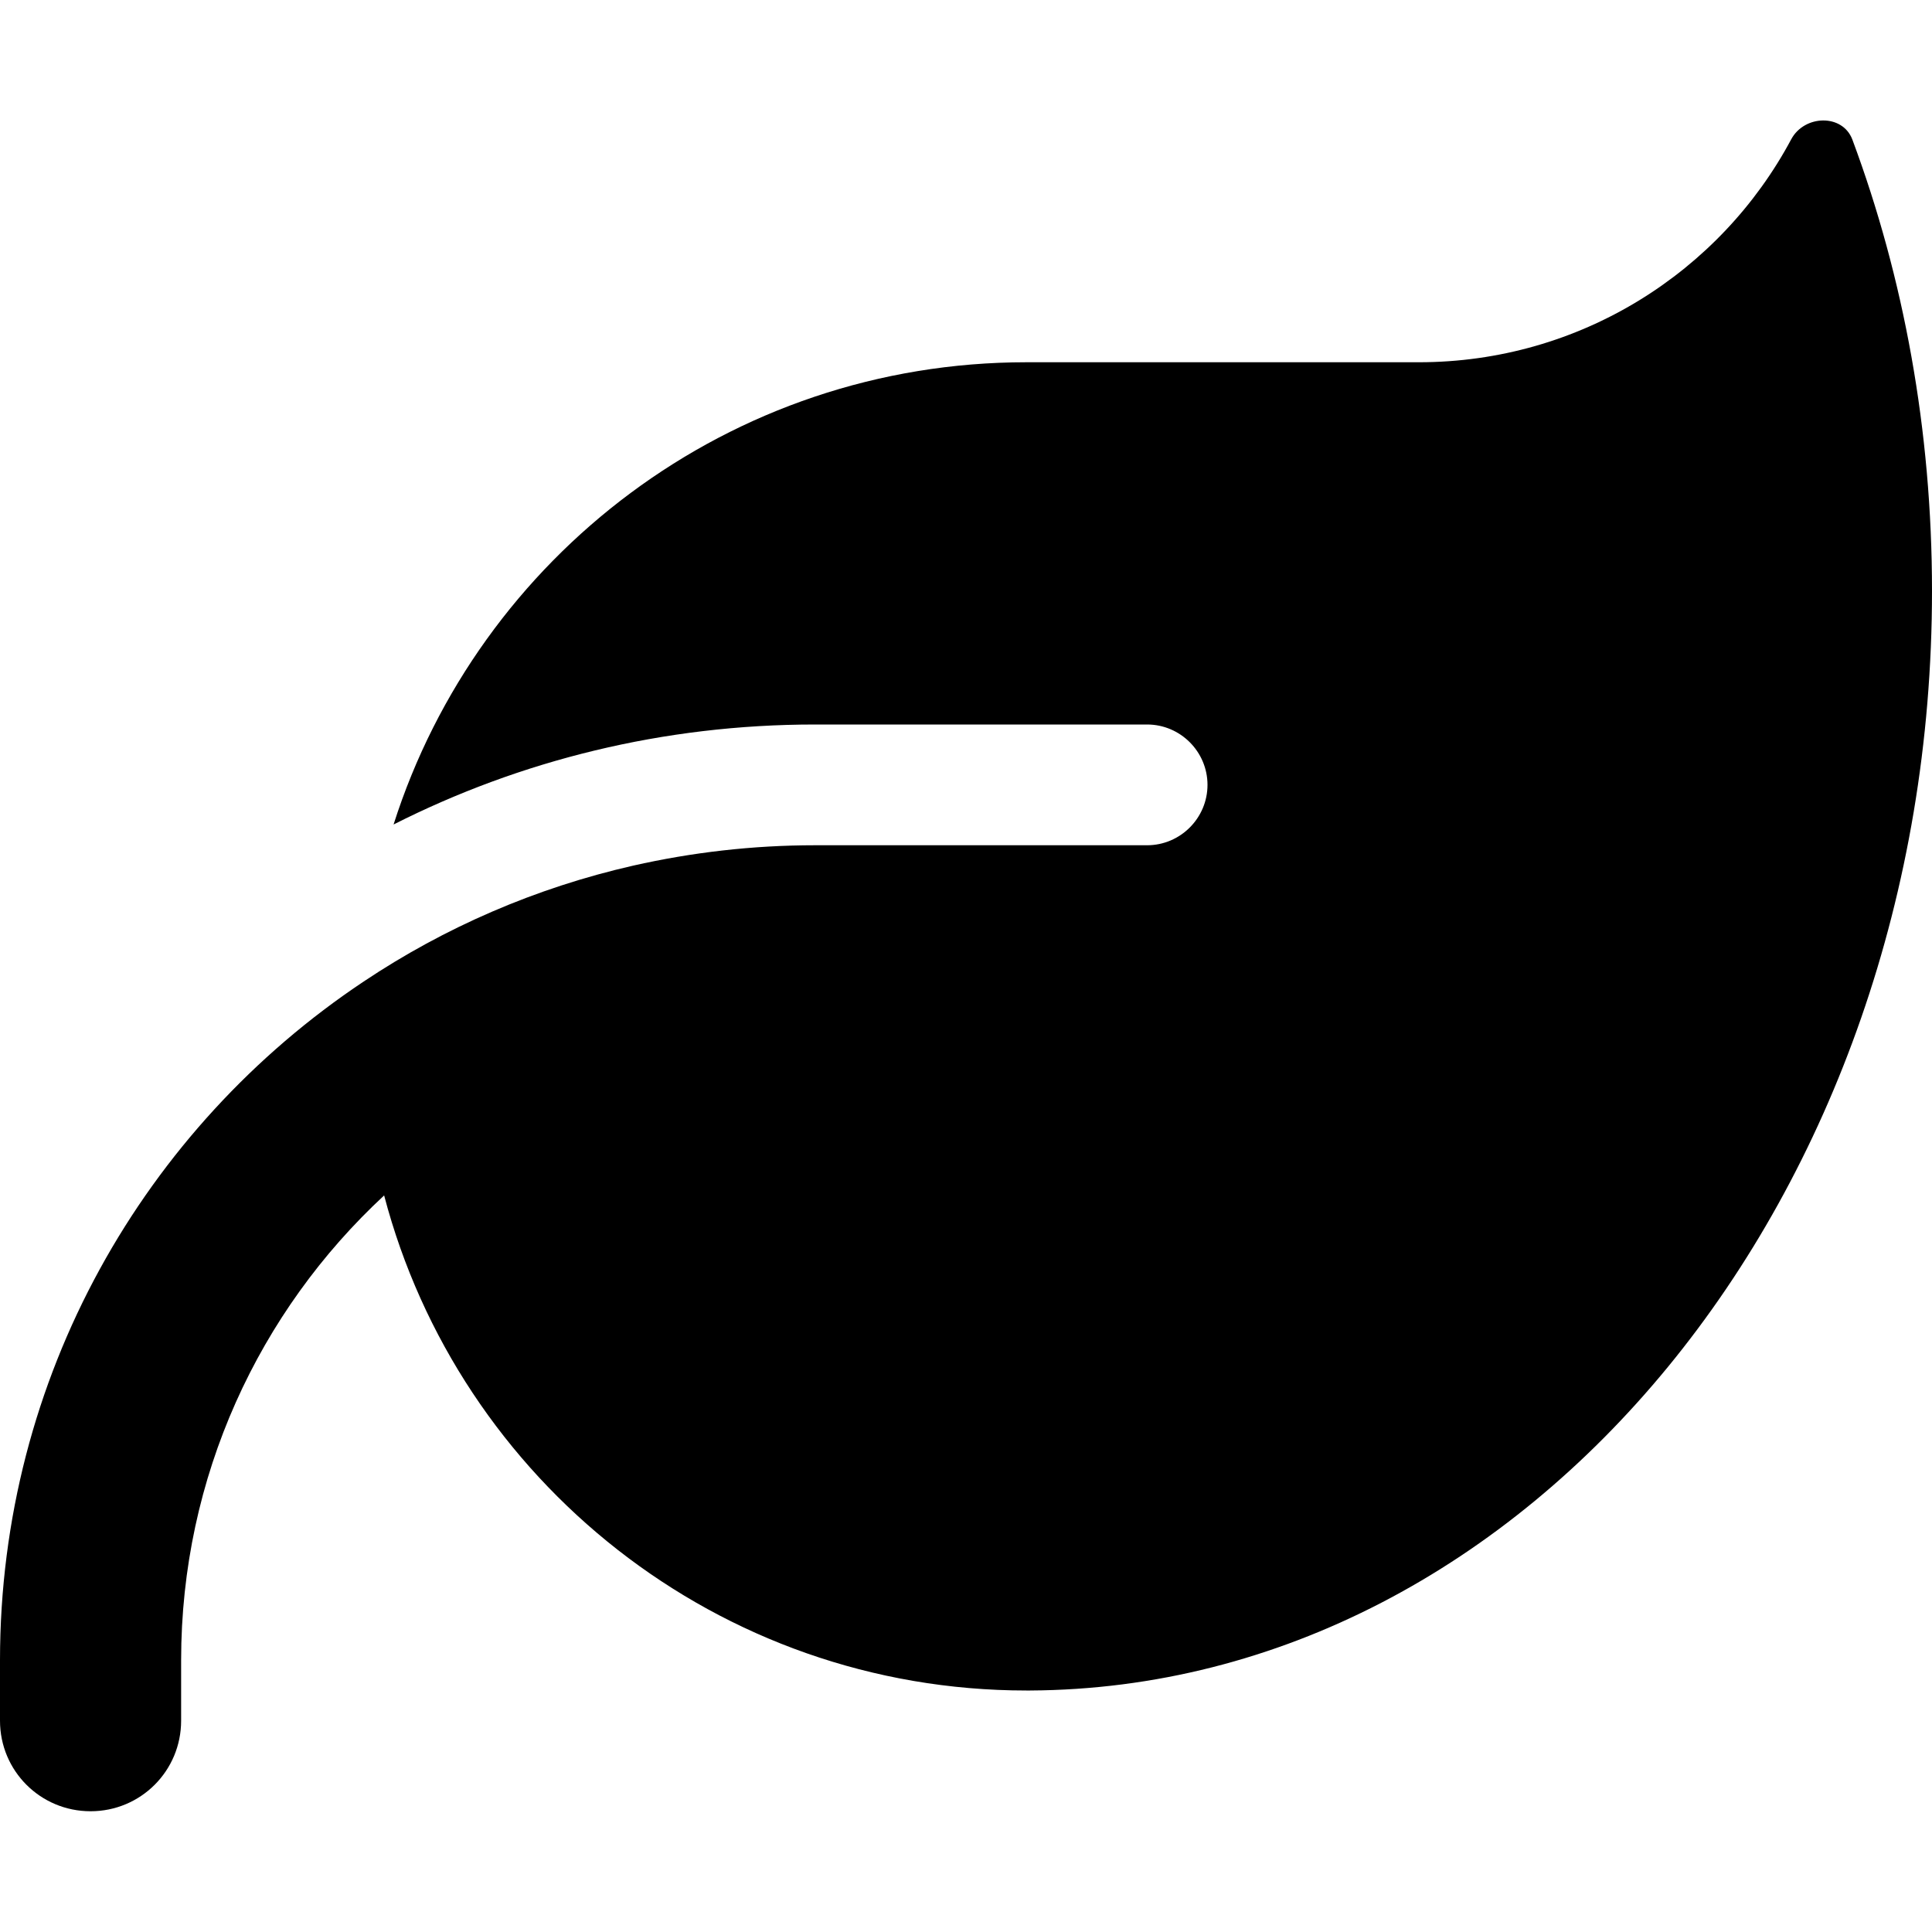
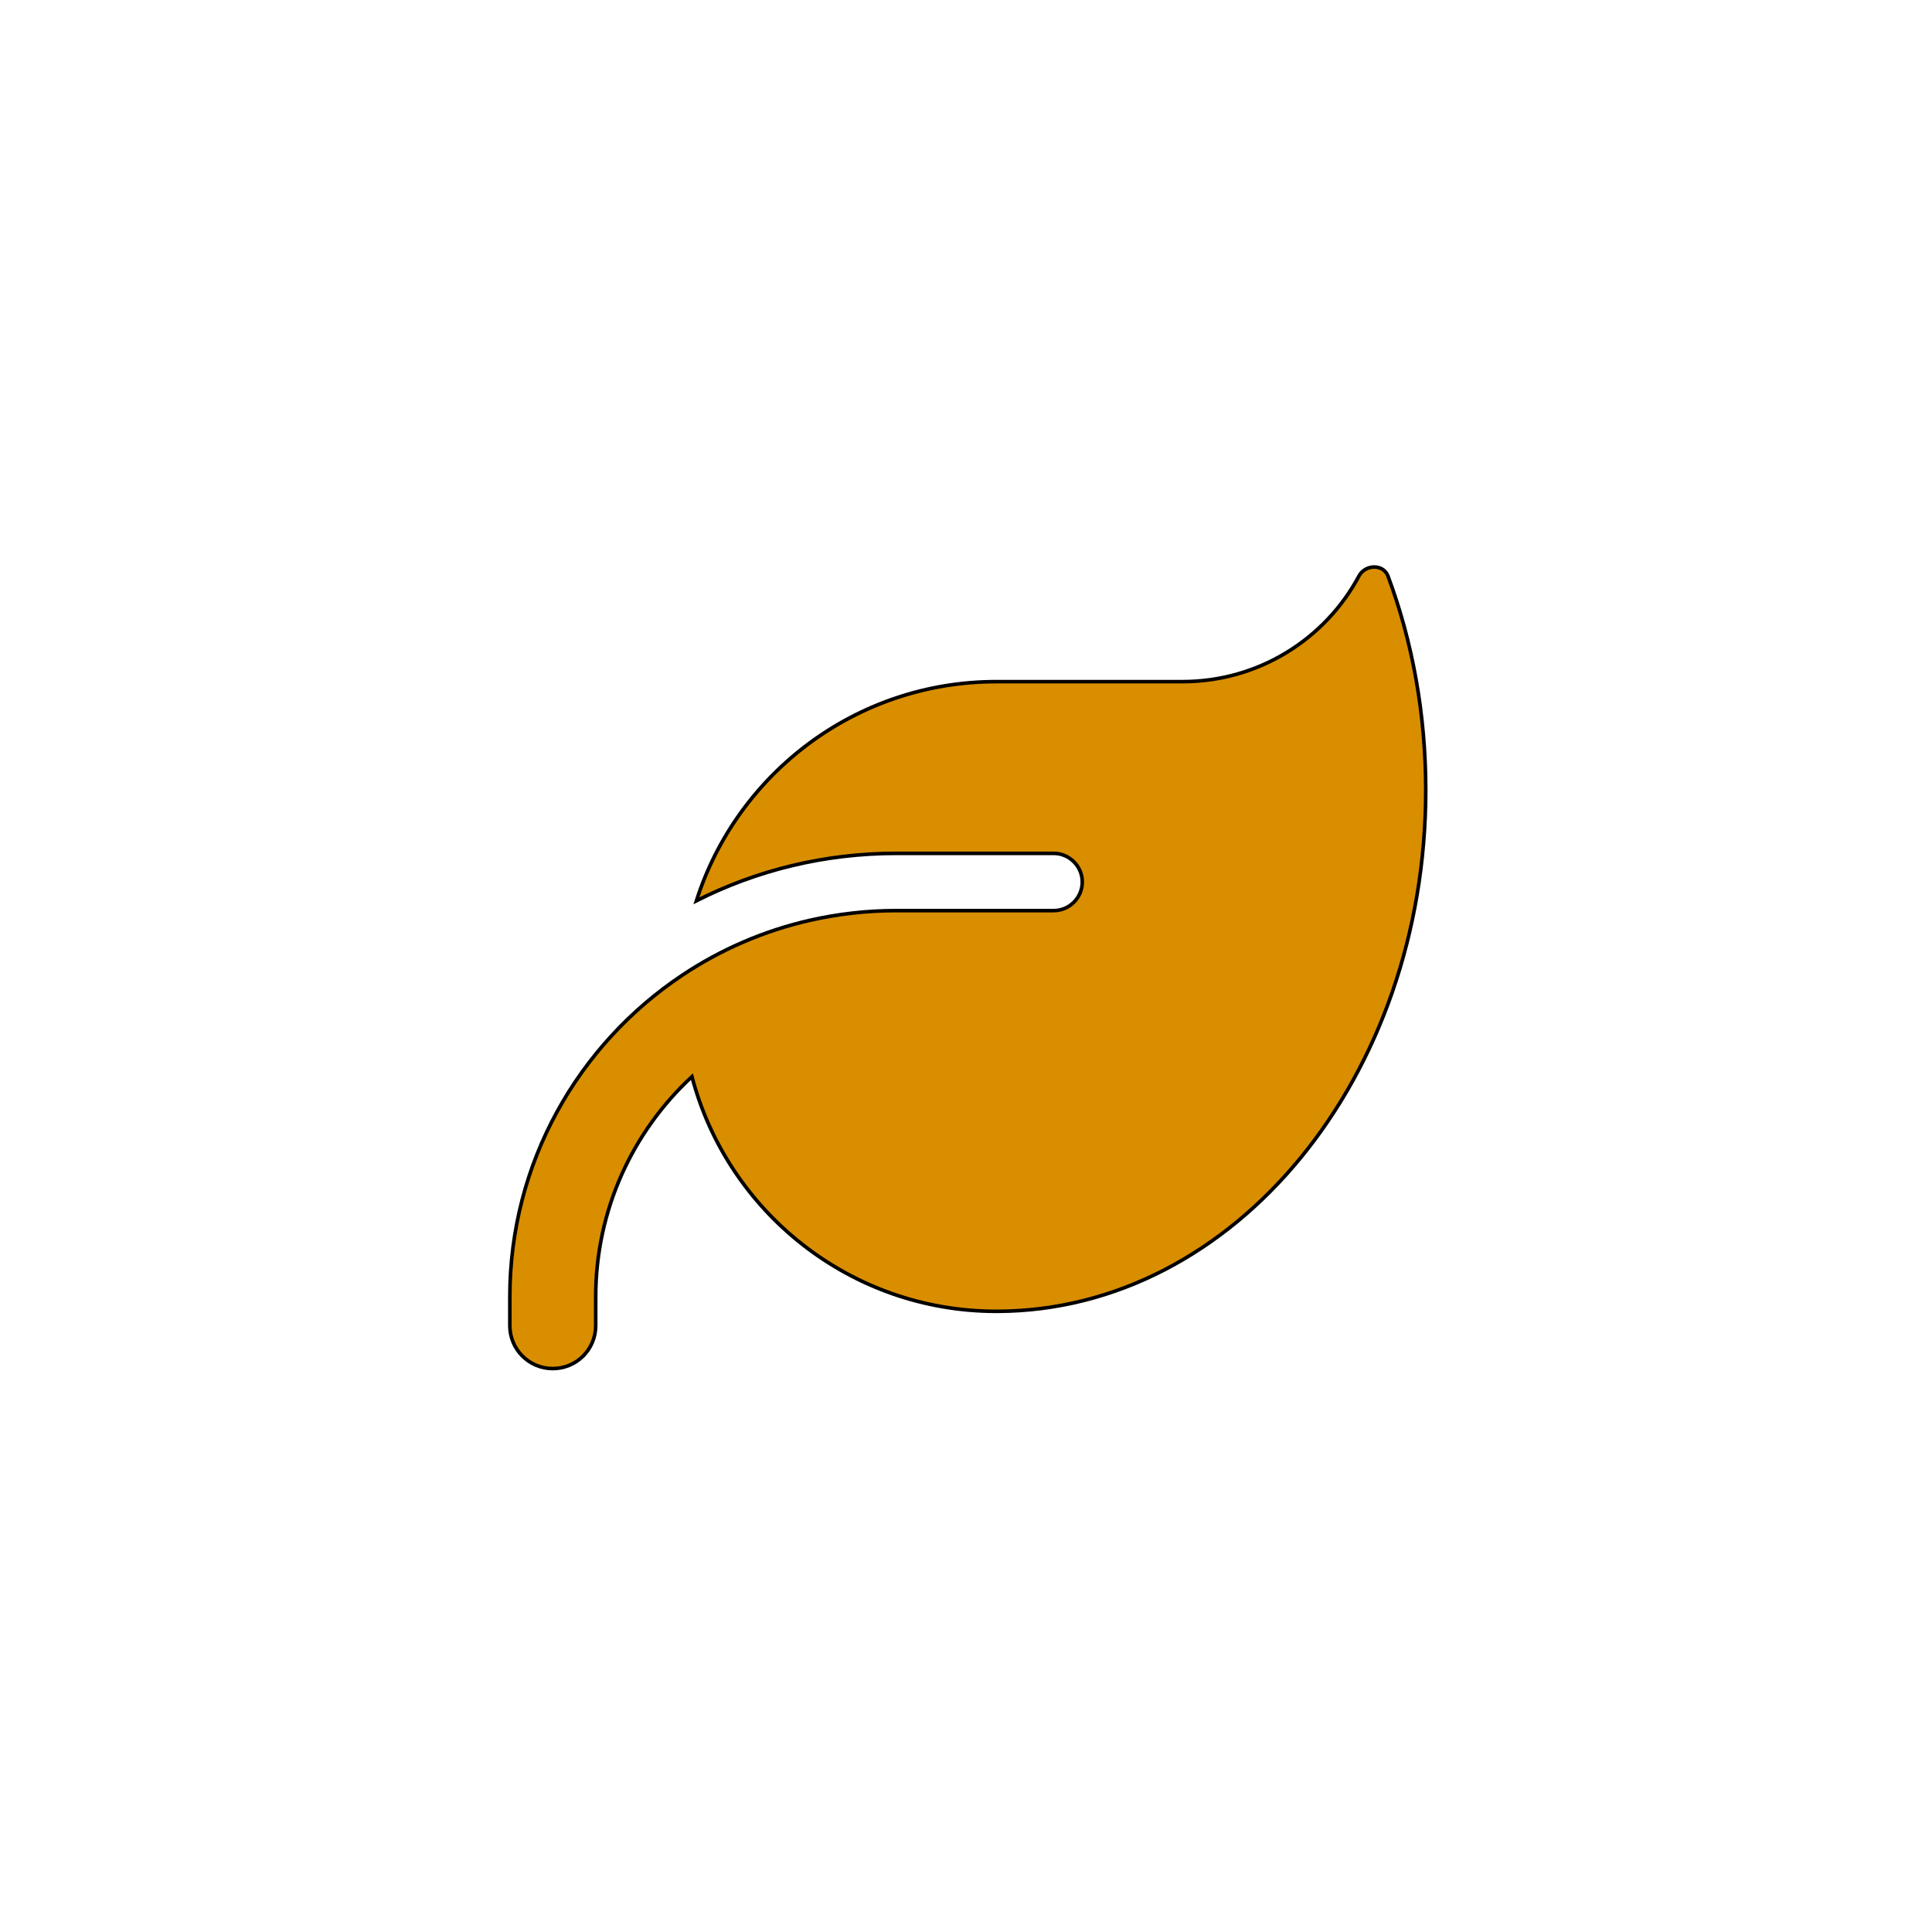
- <svg xmlns="http://www.w3.org/2000/svg" viewBox="0 0 512 512">
-   <path d="M272 96c-78.6 0-145.1 51.5-167.7 122.5c33.6-17 71.5-26.5 111.7-26.5h88c8.8 0 16 7.2 16 16s-7.2 16-16 16H288 216s0 0 0 0c-16.6 0-32.7 1.9-48.2 5.4c-25.9 5.9-50 16.4-71.4 30.7c0 0 0 0 0 0C38.3 298.8 0 364.9 0 440v16c0 13.3 10.7 24 24 24s24-10.7 24-24V440c0-48.7 20.7-92.5 53.8-123.2C121.6 392.3 190.3 448 272 448l1 0c132.1-.7 239-130.9 239-291.4c0-42.6-7.5-83.1-21.1-119.6c-2.6-6.9-12.7-6.6-16.2-.1C455.9 72.1 418.7 96 376 96L272 96z" />
+ <svg xmlns="http://www.w3.org/2000/svg" version="1.1" width="1080" height="1080" viewBox="0 0 1080 1080" xml:space="preserve">
+   <defs>
+ </defs>
+   <rect x="0" y="0" width="100%" height="100%" fill="transparent" />
+   <g transform="matrix(1 0 0 1 540 540)" id="9de24dbc-cae5-4dde-92e9-318c6f0617b6">
+     <rect style="stroke: none; stroke-width: 1; stroke-dasharray: none; stroke-linecap: butt; stroke-dashoffset: 0; stroke-linejoin: miter; stroke-miterlimit: 4; fill: rgb(255,255,255); fill-rule: nonzero; opacity: 1; visibility: hidden;" vector-effect="non-scaling-stroke" x="-540" y="-540" rx="0" ry="0" width="1080" height="1080" />
+   </g>
+   <g transform="matrix(1 0 0 1 540 540)" id="306fc666-b2d7-41a8-82dc-ec6891540ac5">
+ </g>
+   <g transform="matrix(1 0 0 1 50 50)">
+     <rect style="stroke: none; stroke-width: 1; stroke-dasharray: none; stroke-linecap: butt; stroke-dashoffset: 0; stroke-linejoin: miter; stroke-miterlimit: 4; fill: rgb(255,255,255); fill-opacity: 0; fill-rule: nonzero; opacity: 1;" vector-effect="non-scaling-stroke" x="-50" y="-50" rx="0" ry="0" width="100" height="100" />
+   </g>
+   <g transform="matrix(1 0 0 1 540 540)">
+     <rect style="stroke: none; stroke-width: 1; stroke-dasharray: none; stroke-linecap: butt; stroke-dashoffset: 0; stroke-linejoin: miter; stroke-miterlimit: 4; fill: rgb(255,255,255); fill-rule: nonzero; opacity: 1; visibility: hidden;" vector-effect="non-scaling-stroke" x="-540" y="-540" rx="0" ry="0" width="1080" height="1080" />
+   </g>
+   <g transform="matrix(NaN NaN NaN NaN 0 0)">
+     <g style="">
+ </g>
+   </g>
+   <g transform="matrix(1 0 0 1 50 50)">
+     <rect style="stroke: none; stroke-width: 1; stroke-dasharray: none; stroke-linecap: butt; stroke-dashoffset: 0; stroke-linejoin: miter; stroke-miterlimit: 4; fill: rgb(255,255,255); fill-opacity: 0; fill-rule: nonzero; opacity: 1;" vector-effect="non-scaling-stroke" x="-50" y="-50" rx="0" ry="0" width="100" height="100" />
+   </g>
+   <g transform="matrix(1 0 0 1 540 540)">
+     <rect style="stroke: none; stroke-width: 1; stroke-dasharray: none; stroke-linecap: butt; stroke-dashoffset: 0; stroke-linejoin: miter; stroke-miterlimit: 4; fill: rgb(255,255,255); fill-rule: nonzero; opacity: 1; visibility: hidden;" vector-effect="non-scaling-stroke" x="-540" y="-540" rx="0" ry="0" width="1080" height="1080" />
+   </g>
+   <g transform="matrix(1 0 0 1 541 541)">
+     <path style="stroke: rgb(0,0,0); stroke-width: 2; stroke-dasharray: none; stroke-linecap: butt; stroke-dashoffset: 0; stroke-linejoin: miter; stroke-miterlimit: 4; fill: rgb(217,142,0); fill-rule: nonzero; opacity: 1;" vector-effect="non-scaling-stroke" transform=" translate(-256, -255.96)" d="M 272 96 C 193.4 96 126.9 147.5 104.3 218.5 C 137.9 201.5 175.8 192 216 192 L 304 192 C 312.8 192 320 199.2 320 208 C 320 216.8 312.8 224 304 224 L 288 224 L 216 224 C 216 224 216 224 216 224 C 199.4 224 183.3 225.9 167.8 229.4 C 141.9 235.3 117.8 245.8 96.4 260.1 C 96.4 260.1 96.4 260.1 96.4 260.1 C 38.3 298.8 0 364.9 0 440 L 0 456 C 0 469.3 10.7 480 24 480 C 37.3 480 48 469.3 48 456 L 48 440 C 48 391.3 68.7 347.5 101.8 316.8 C 121.6 392.3 190.3 448 272 448 L 273 448 C 405.1 447.3 512 317.1 512 156.6 C 512 114 504.5 73.5 490.9 37 C 488.3 30.1 478.2 30.4 474.7 36.9 C 455.9 72.1 418.7 96 376 96 L 272 96 z" stroke-linecap="round" />
+   </g>
</svg>
